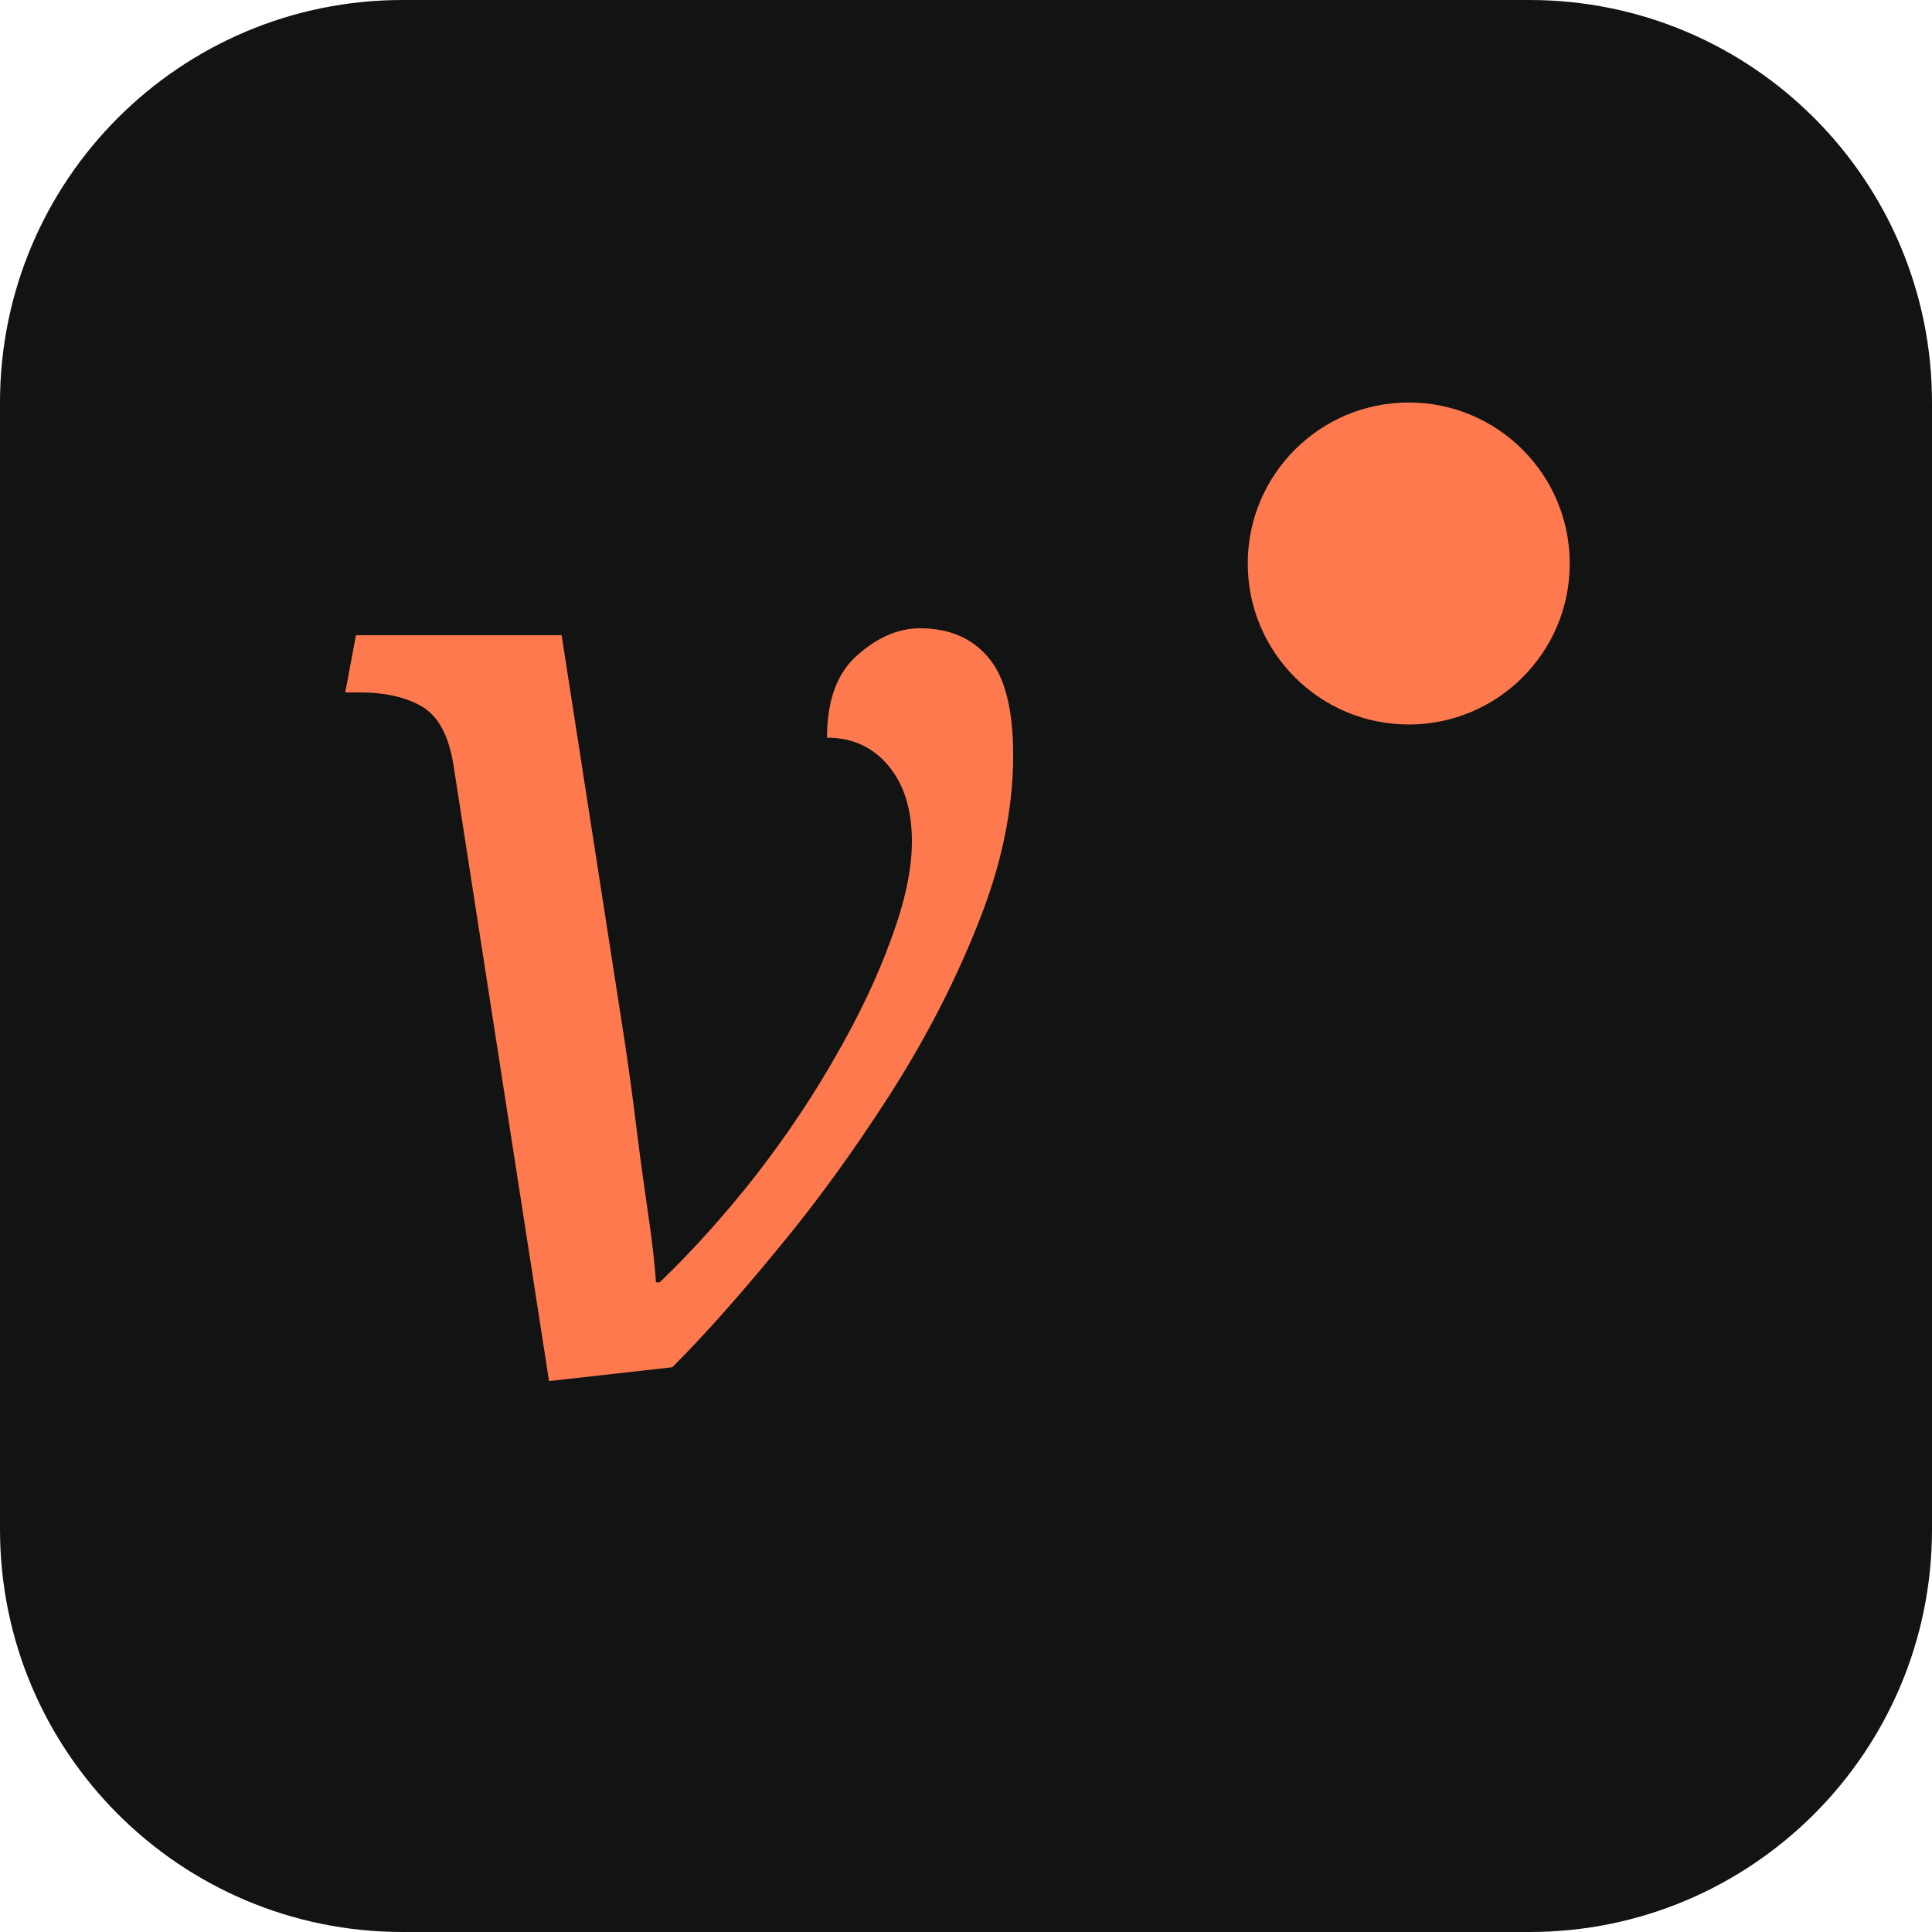
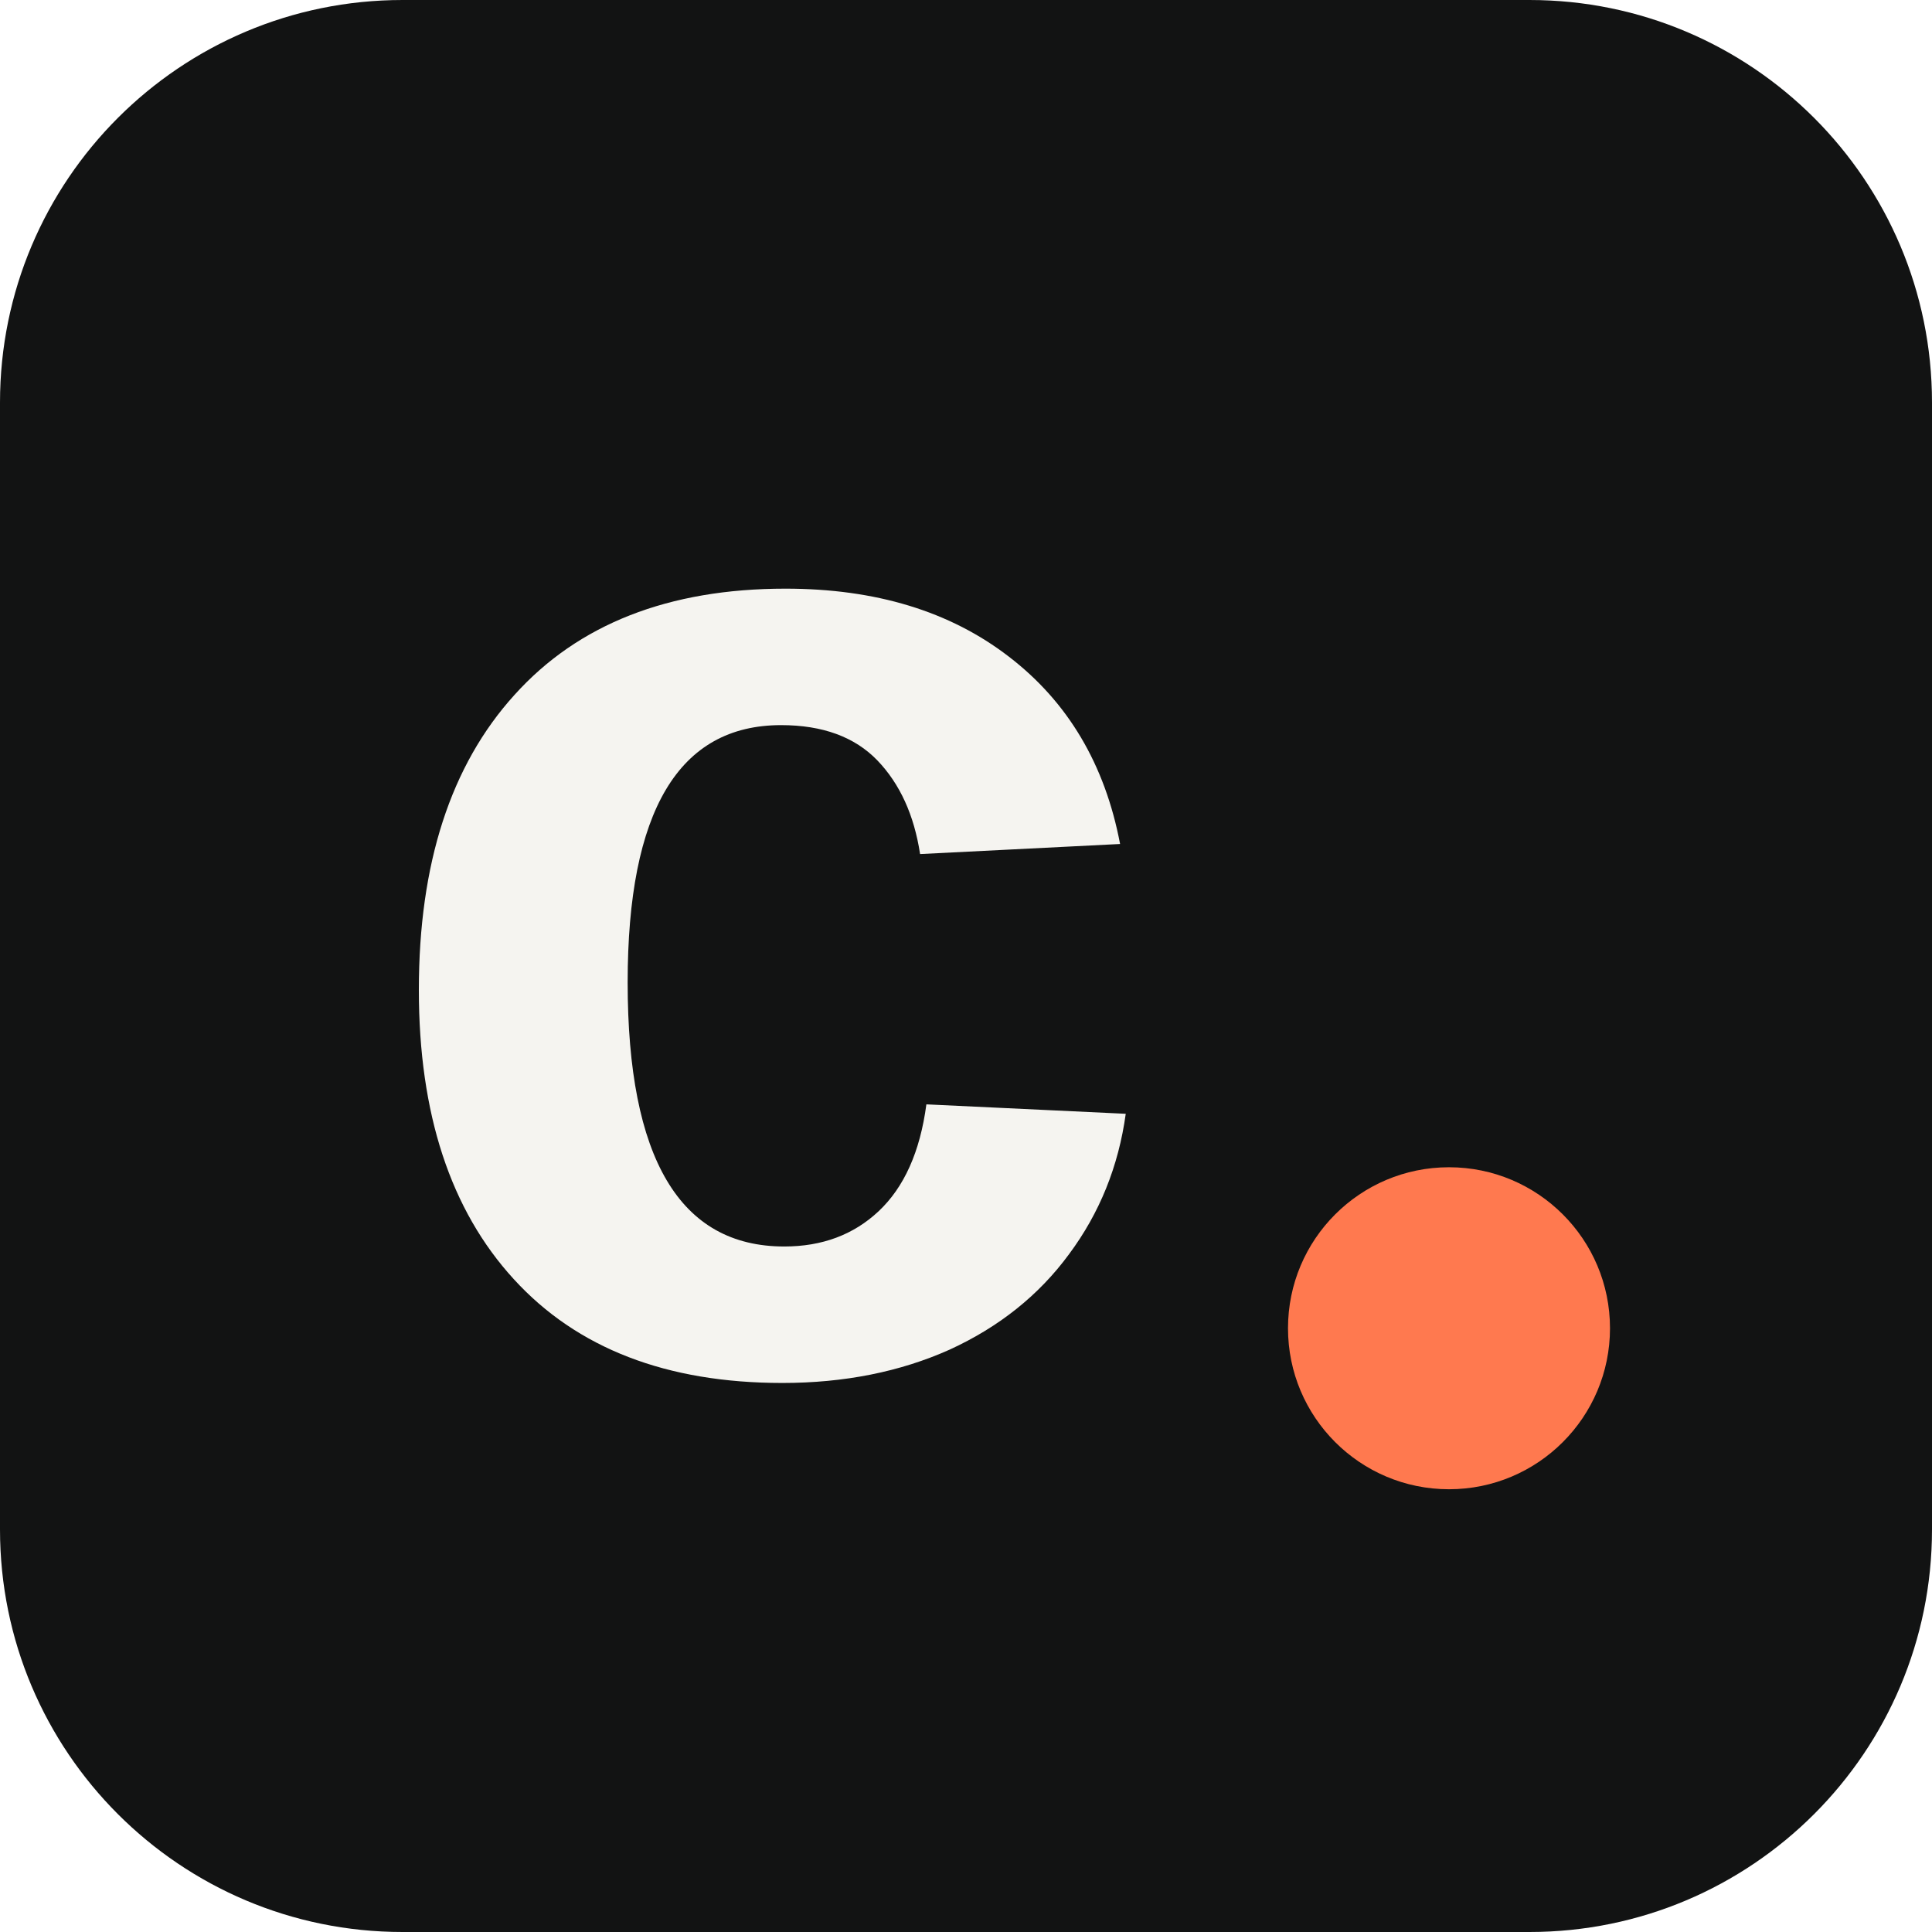
<svg xmlns="http://www.w3.org/2000/svg" width="48" height="48" viewBox="0 0 48 48">
  <rect width="48" height="48" rx="10" fill="#121313" />
-   <text x="8" y="34" fill="#ff794f" font-family="Georgia,serif" font-size="34" font-style="italic">v</text>
-   <circle cx="35" cy="14" r="4" fill="#ff794f" />
+   <text x="9" y="34" fill="#f5f4f0" font-family="Arial,sans-serif" font-size="36" font-weight="700">c</text>
+   <circle cx="36" cy="33" r="4" fill="#ff794f" />
</svg>
